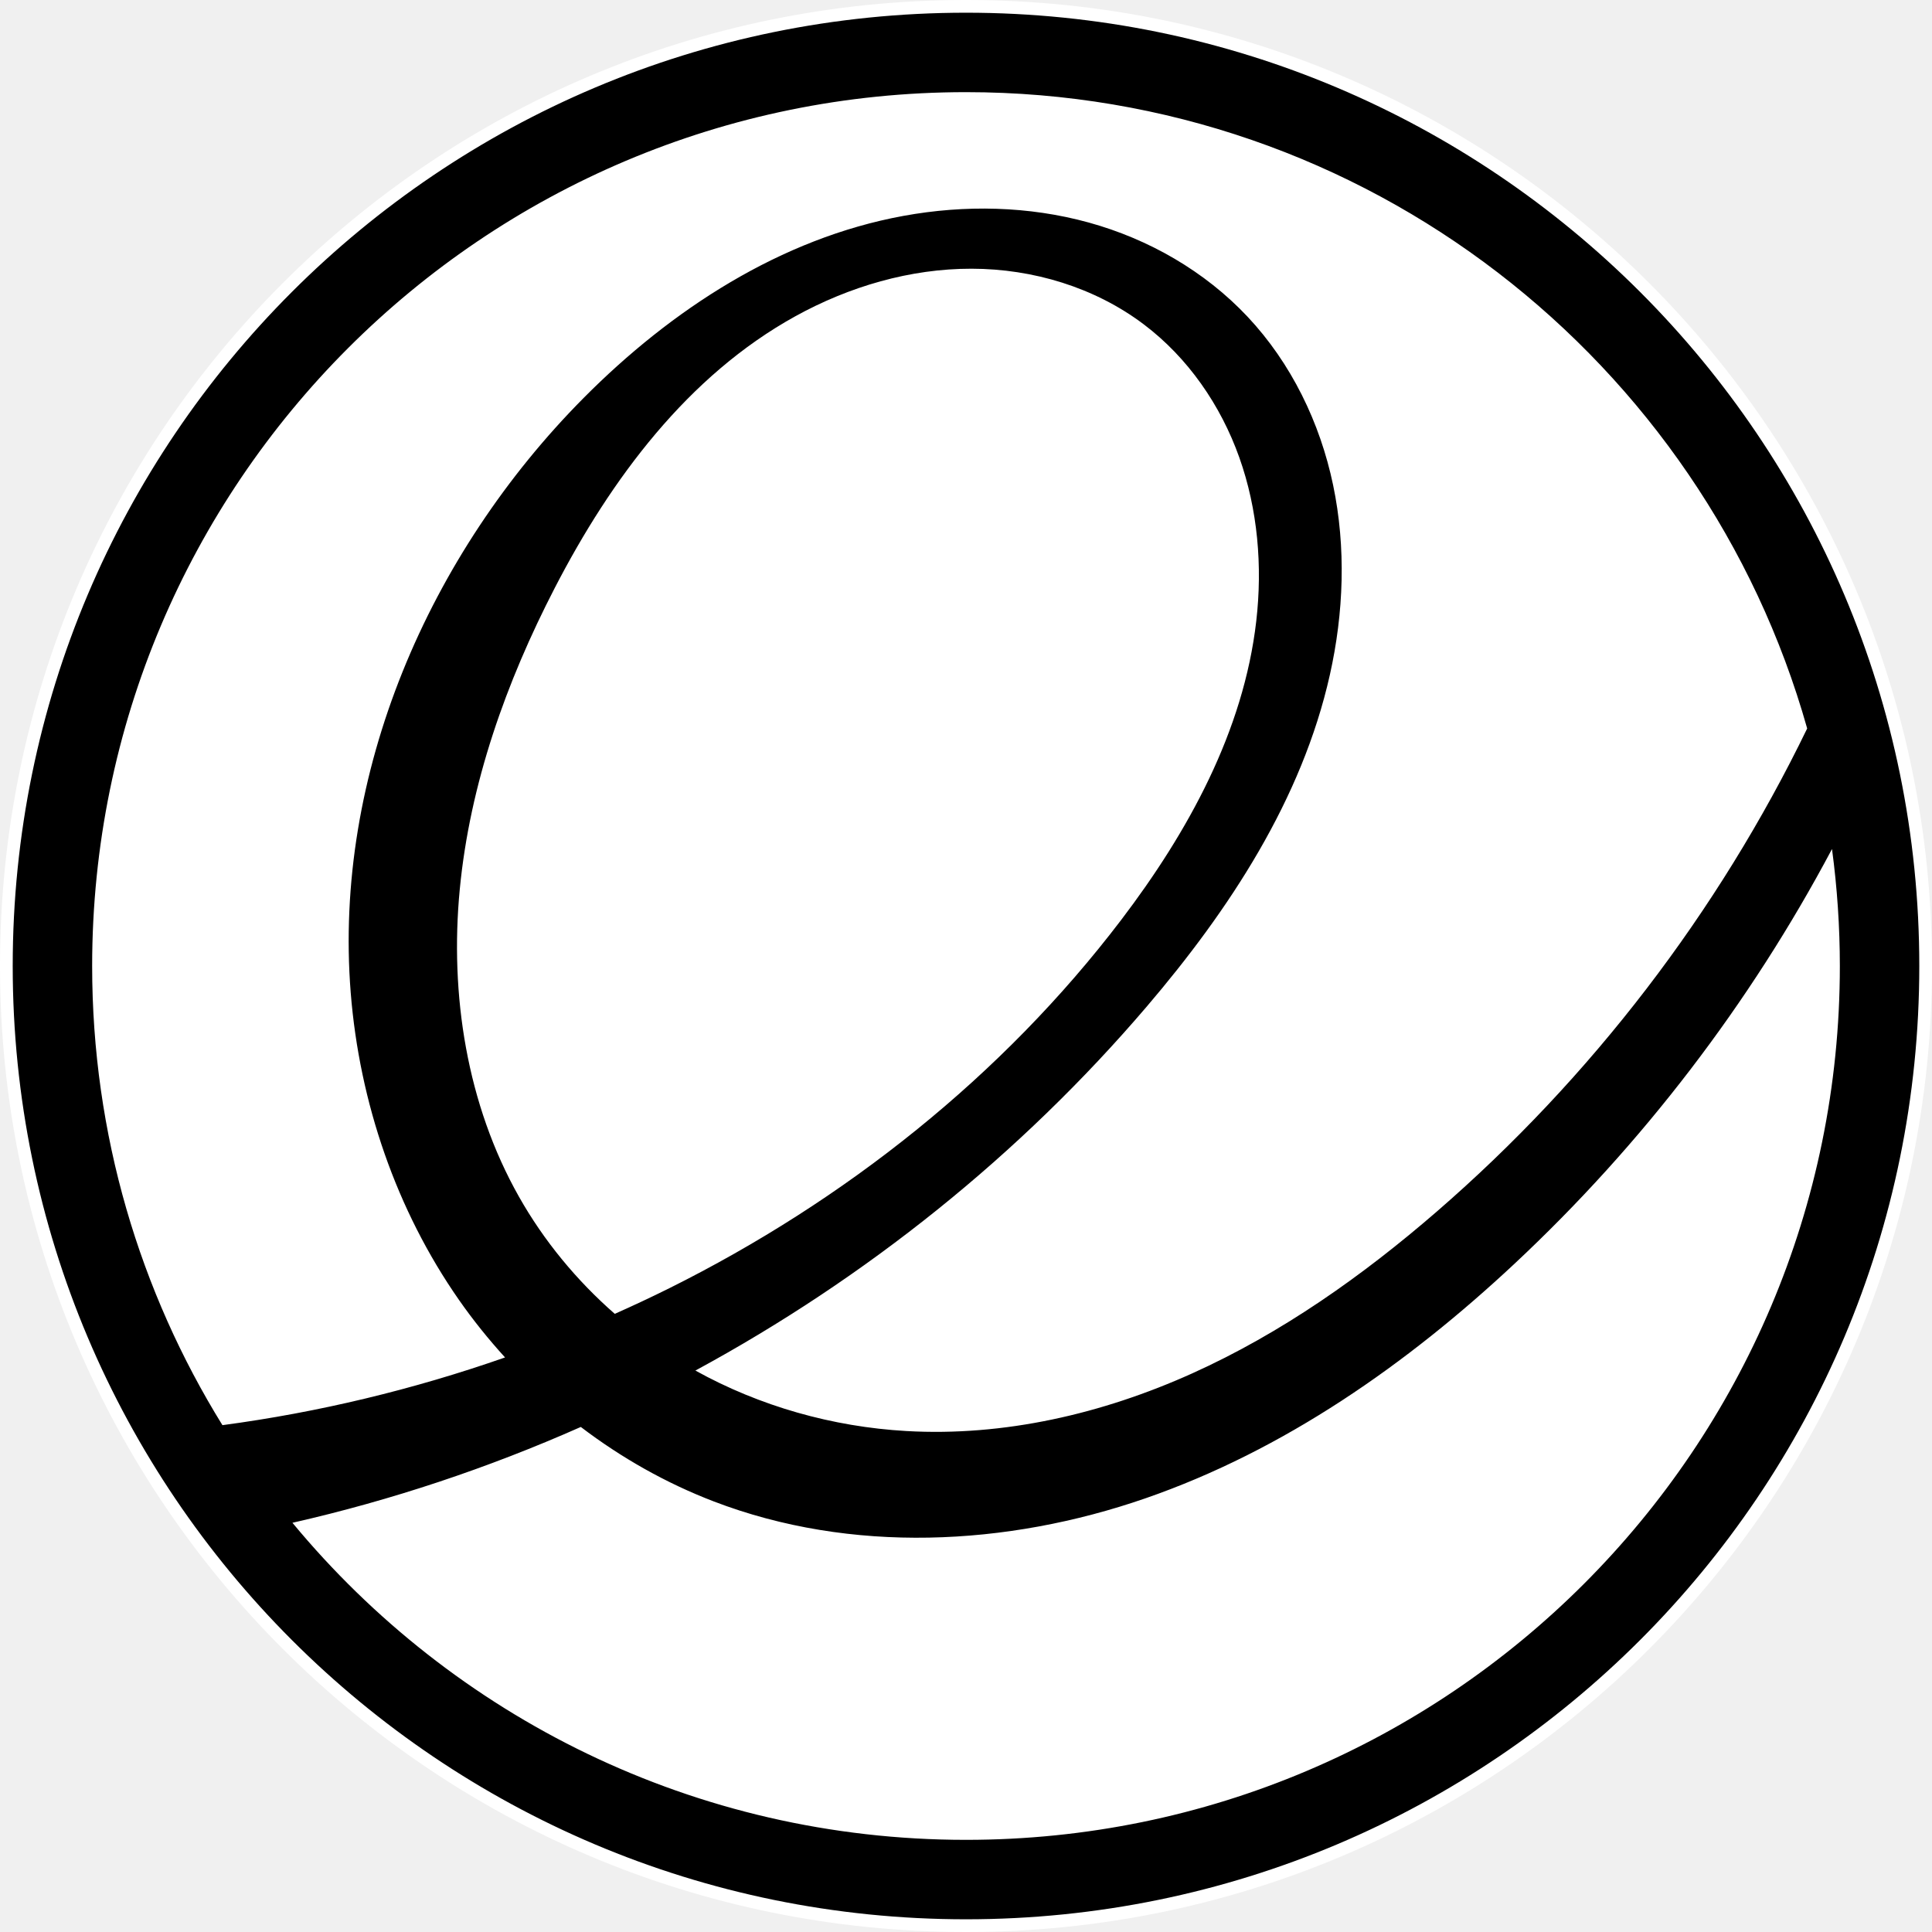
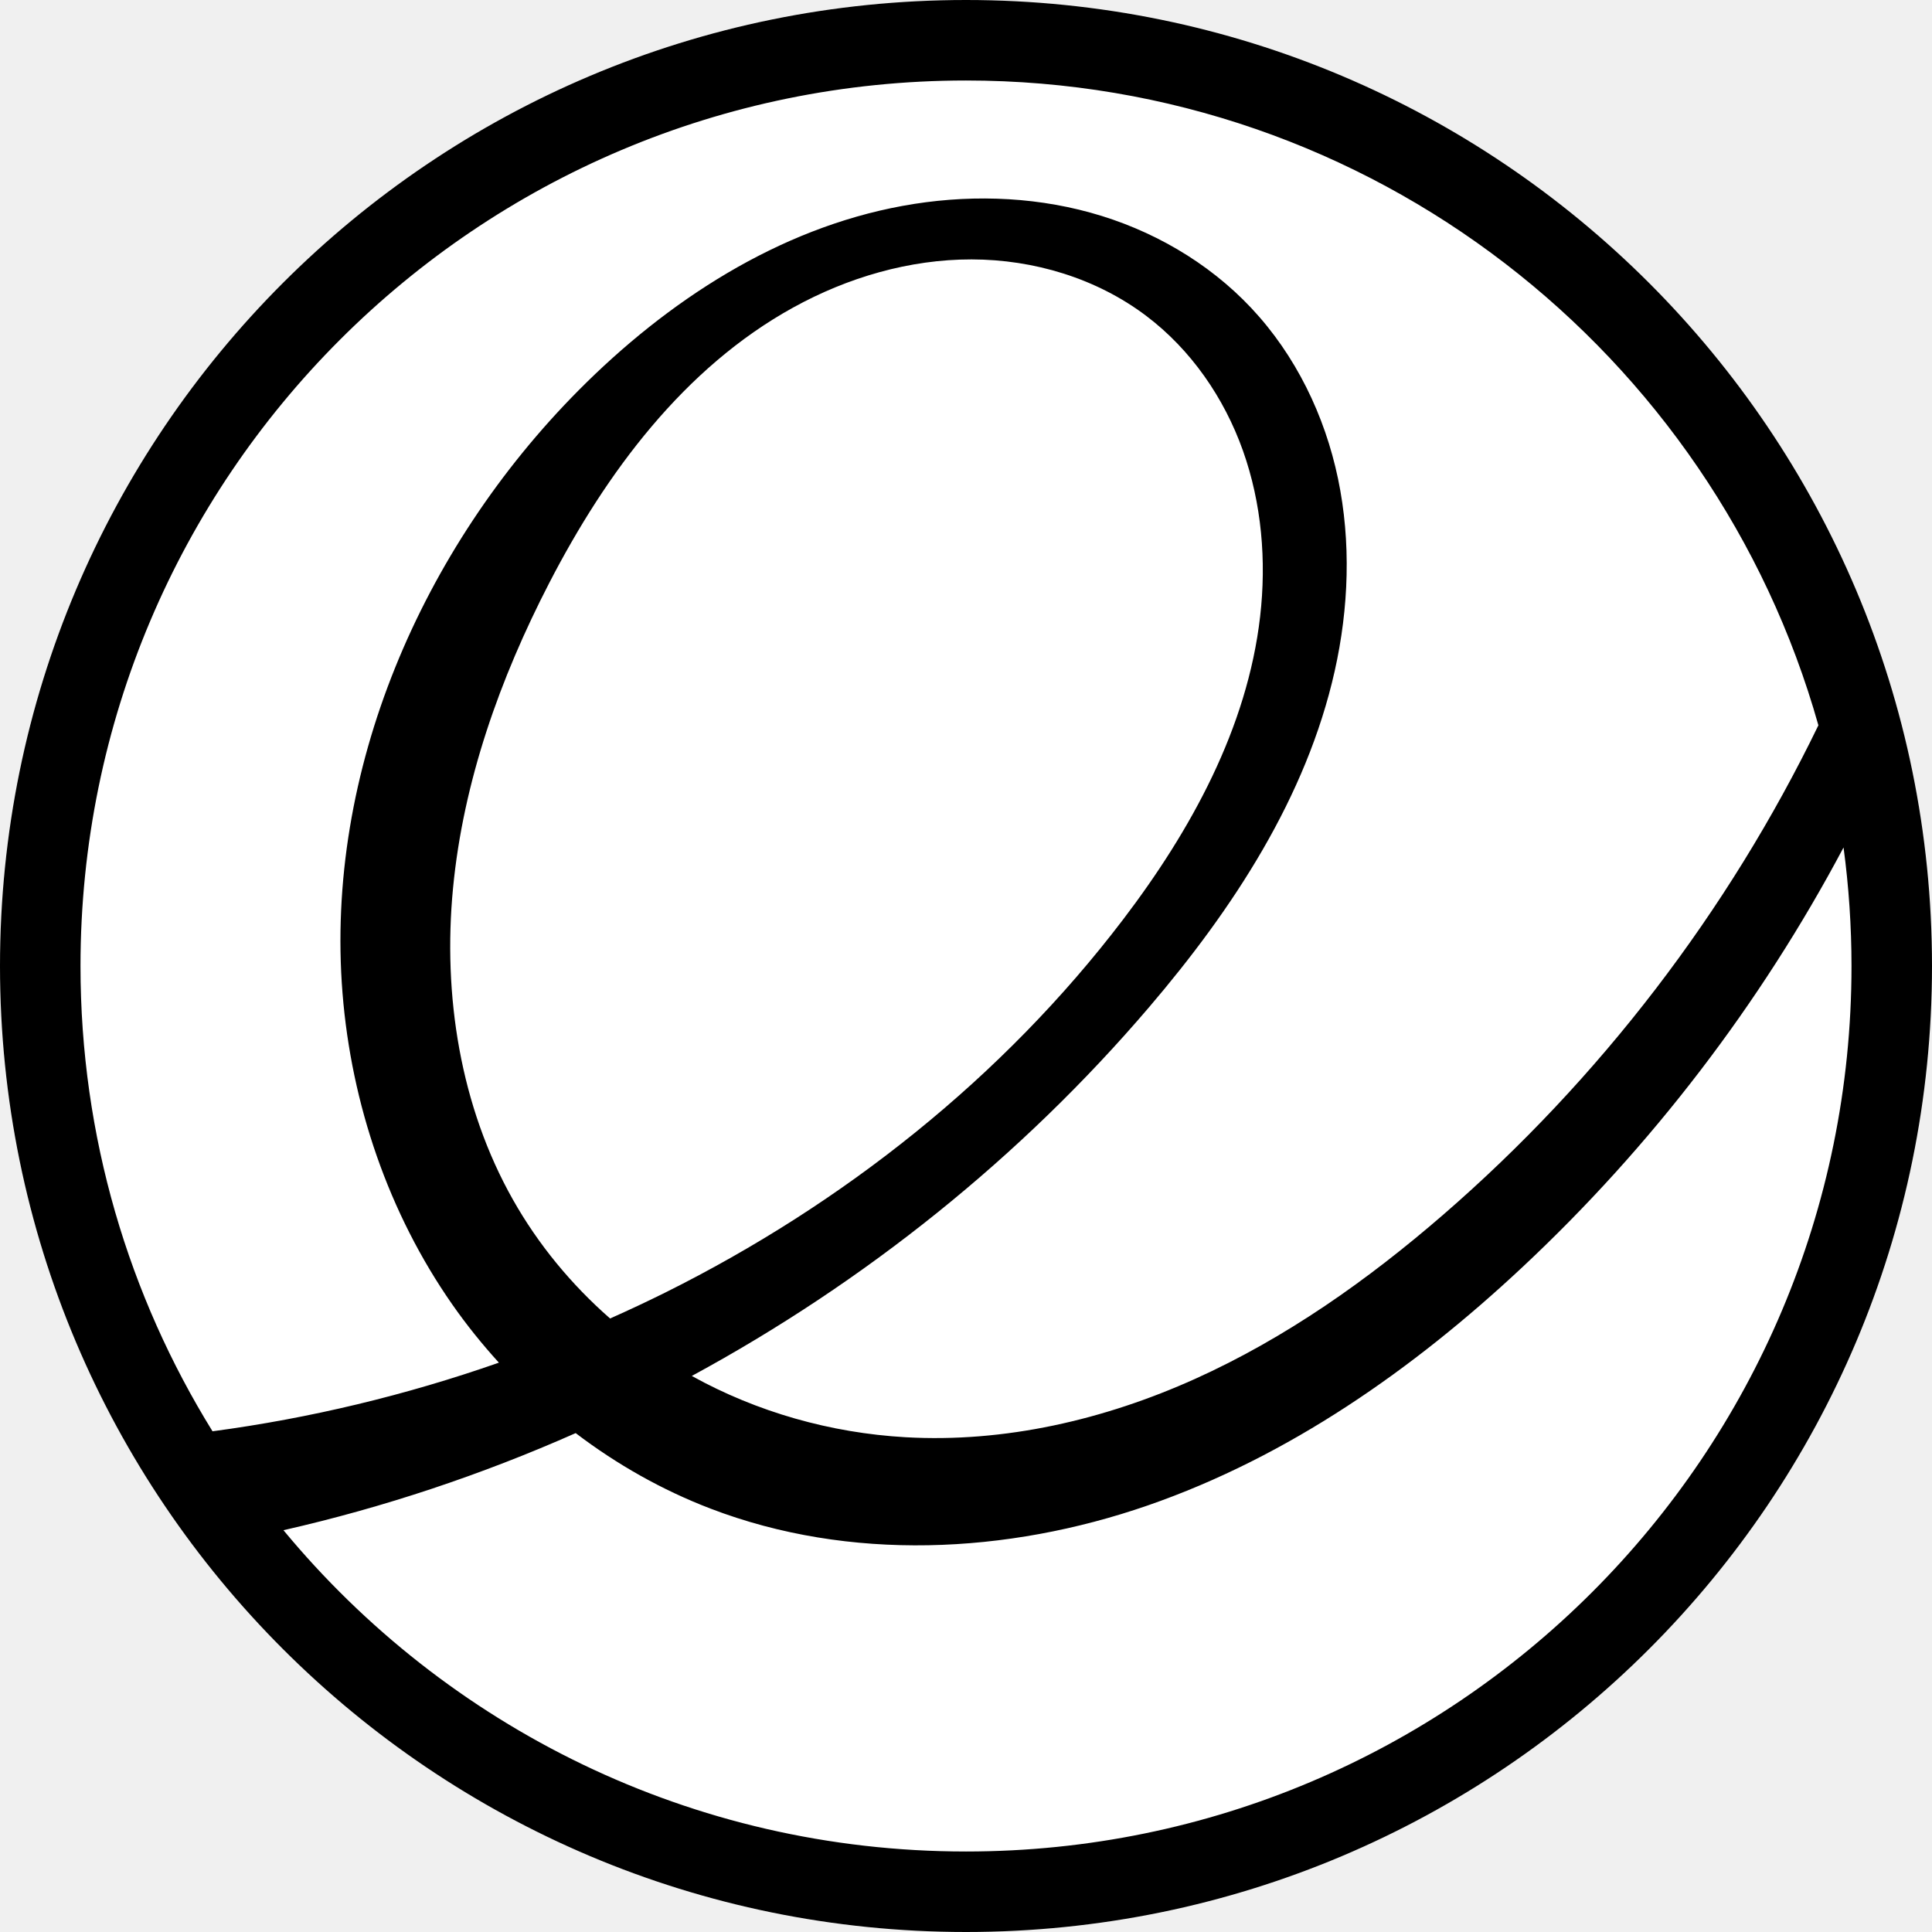
<svg xmlns="http://www.w3.org/2000/svg" width="512" height="512" fill="none">
  <circle cx="256" cy="256" r="256" fill="#fff" />
-   <path d="M256 3.368C116.475 3.368 3.368 116.475 3.368 256S116.475 508.632 256 508.632 508.632 395.525 508.632 256 395.525 3.368 256 3.368Zm0 21.053c106.078 0 195.498 71.325 222.921 168.632-23.619 48.717-57.228 92.581-98.158 128.026-19.662 17.028-41.129 32.207-64.842 42.895-23.713 10.688-49.795 16.752-75.763 15.263-19.51-1.119-38.783-6.554-55.869-16.026 45.281-24.536 86.136-57.25 119.579-96.422 21.952-25.711 41.158-54.932 48.553-87.921 3.698-16.494 4.324-33.769.868-50.315-3.455-16.547-11.106-32.316-22.684-44.632-11.311-12.032-26.159-20.555-42.079-24.947-15.919-4.392-32.86-4.732-49.105-1.763-32.49 5.937-61.498 24.82-84.763 48.263-41.009 41.321-66.361 99.627-61.71 157.658 2.325 29.015 12.048 57.526 28.71 81.394 3.719 5.328 7.808 10.402 12.184 15.211-24.273 8.495-49.405 14.542-74.895 17.947C37.063 342.322 24.421 300.642 24.421 256 24.421 128.102 128.102 24.421 256 24.421Zm1.474 46.79c16.279.022 32.668 4.95 45.658 14.763 11.702 8.84 20.373 21.418 25.289 35.237 4.916 13.818 6.177 28.824 4.5 43.394-3.354 29.141-18.055 55.866-35.816 79.211-31.447 41.335-73.248 74.419-119.737 97.579a376.055 376.055 0 0 1-14.447 6.789c-10.116-8.852-18.786-19.351-25.395-31.052-13.809-24.451-18.363-53.495-15.684-81.448 2.679-27.952 12.272-54.893 25.158-79.842 14.941-28.928 35.306-56.328 63.816-72.053 14.254-7.862 30.379-12.6 46.658-12.579ZM485.5 225a233.623 233.623 0 0 1 2.079 31c0 127.898-103.681 231.579-231.579 231.579-71.829 0-136.023-32.699-178.5-84.026 26.218-5.955 51.842-14.508 76.421-25.395 10.748 8.186 22.619 14.899 35.237 19.737 36.338 13.931 77.593 11.915 114.368-.816 36.776-12.731 69.387-35.582 97.816-62.158 33.867-31.659 62.42-68.974 84.158-109.921Z" fill="#000" />
+   <path d="M256 0C114.615 0 0 114.615 0 256s114.615 256 256 256 256-114.615 256-256S397.385 0 256 0Zm0 21.333c107.492 0 198.105 72.276 225.893 170.88-23.934 49.368-57.991 93.816-99.466 129.734-19.925 17.254-41.678 32.636-65.707 43.466-24.029 10.831-50.459 16.976-76.773 15.467-19.77-1.134-39.3-6.641-56.614-16.24 45.884-24.863 87.284-58.012 121.174-97.707 22.244-26.054 41.706-55.664 49.2-89.093 3.746-16.714 4.381-34.219.88-50.987-3.502-16.767-11.255-32.746-22.987-45.226-11.462-12.193-26.508-20.83-42.64-25.28-16.132-4.45-33.298-4.795-49.76-1.787-32.923 6.017-62.318 25.151-85.893 48.907-41.556 41.872-67.246 100.955-62.534 159.76 2.356 29.402 12.21 58.293 29.094 82.48 3.768 5.398 7.912 10.541 12.346 15.413-24.596 8.608-50.064 14.736-75.893 18.187C34.144 343.473 21.333 301.237 21.333 256 21.333 126.397 126.397 21.333 256 21.333Zm1.493 47.414c16.496.022 33.105 5.016 46.267 14.96 11.859 8.958 20.645 21.704 25.627 35.706 4.981 14.003 6.259 29.209 4.56 43.974-3.399 29.529-18.296 56.61-36.294 80.266-31.867 41.887-74.224 75.412-121.333 98.88a379.381 379.381 0 0 1-14.64 6.88c-10.251-8.97-19.036-19.609-25.733-31.466-13.994-24.777-18.609-54.208-15.894-82.534 2.715-28.325 12.436-55.624 25.494-80.906 15.14-29.314 35.777-57.08 64.666-73.014 14.445-7.967 30.784-12.769 47.28-12.746Zm231.067 155.84A236.737 236.737 0 0 1 490.667 256c0 129.603-105.064 234.667-234.667 234.667-72.786 0-137.837-33.135-180.88-85.147 26.567-6.034 52.534-14.701 77.44-25.733 10.892 8.294 22.92 15.098 35.707 20 36.822 14.116 78.627 12.074 115.893-.827 37.266-12.901 70.312-36.056 99.12-62.987 34.318-32.081 63.253-69.894 85.28-111.386Z" fill="#000" />
</svg>
